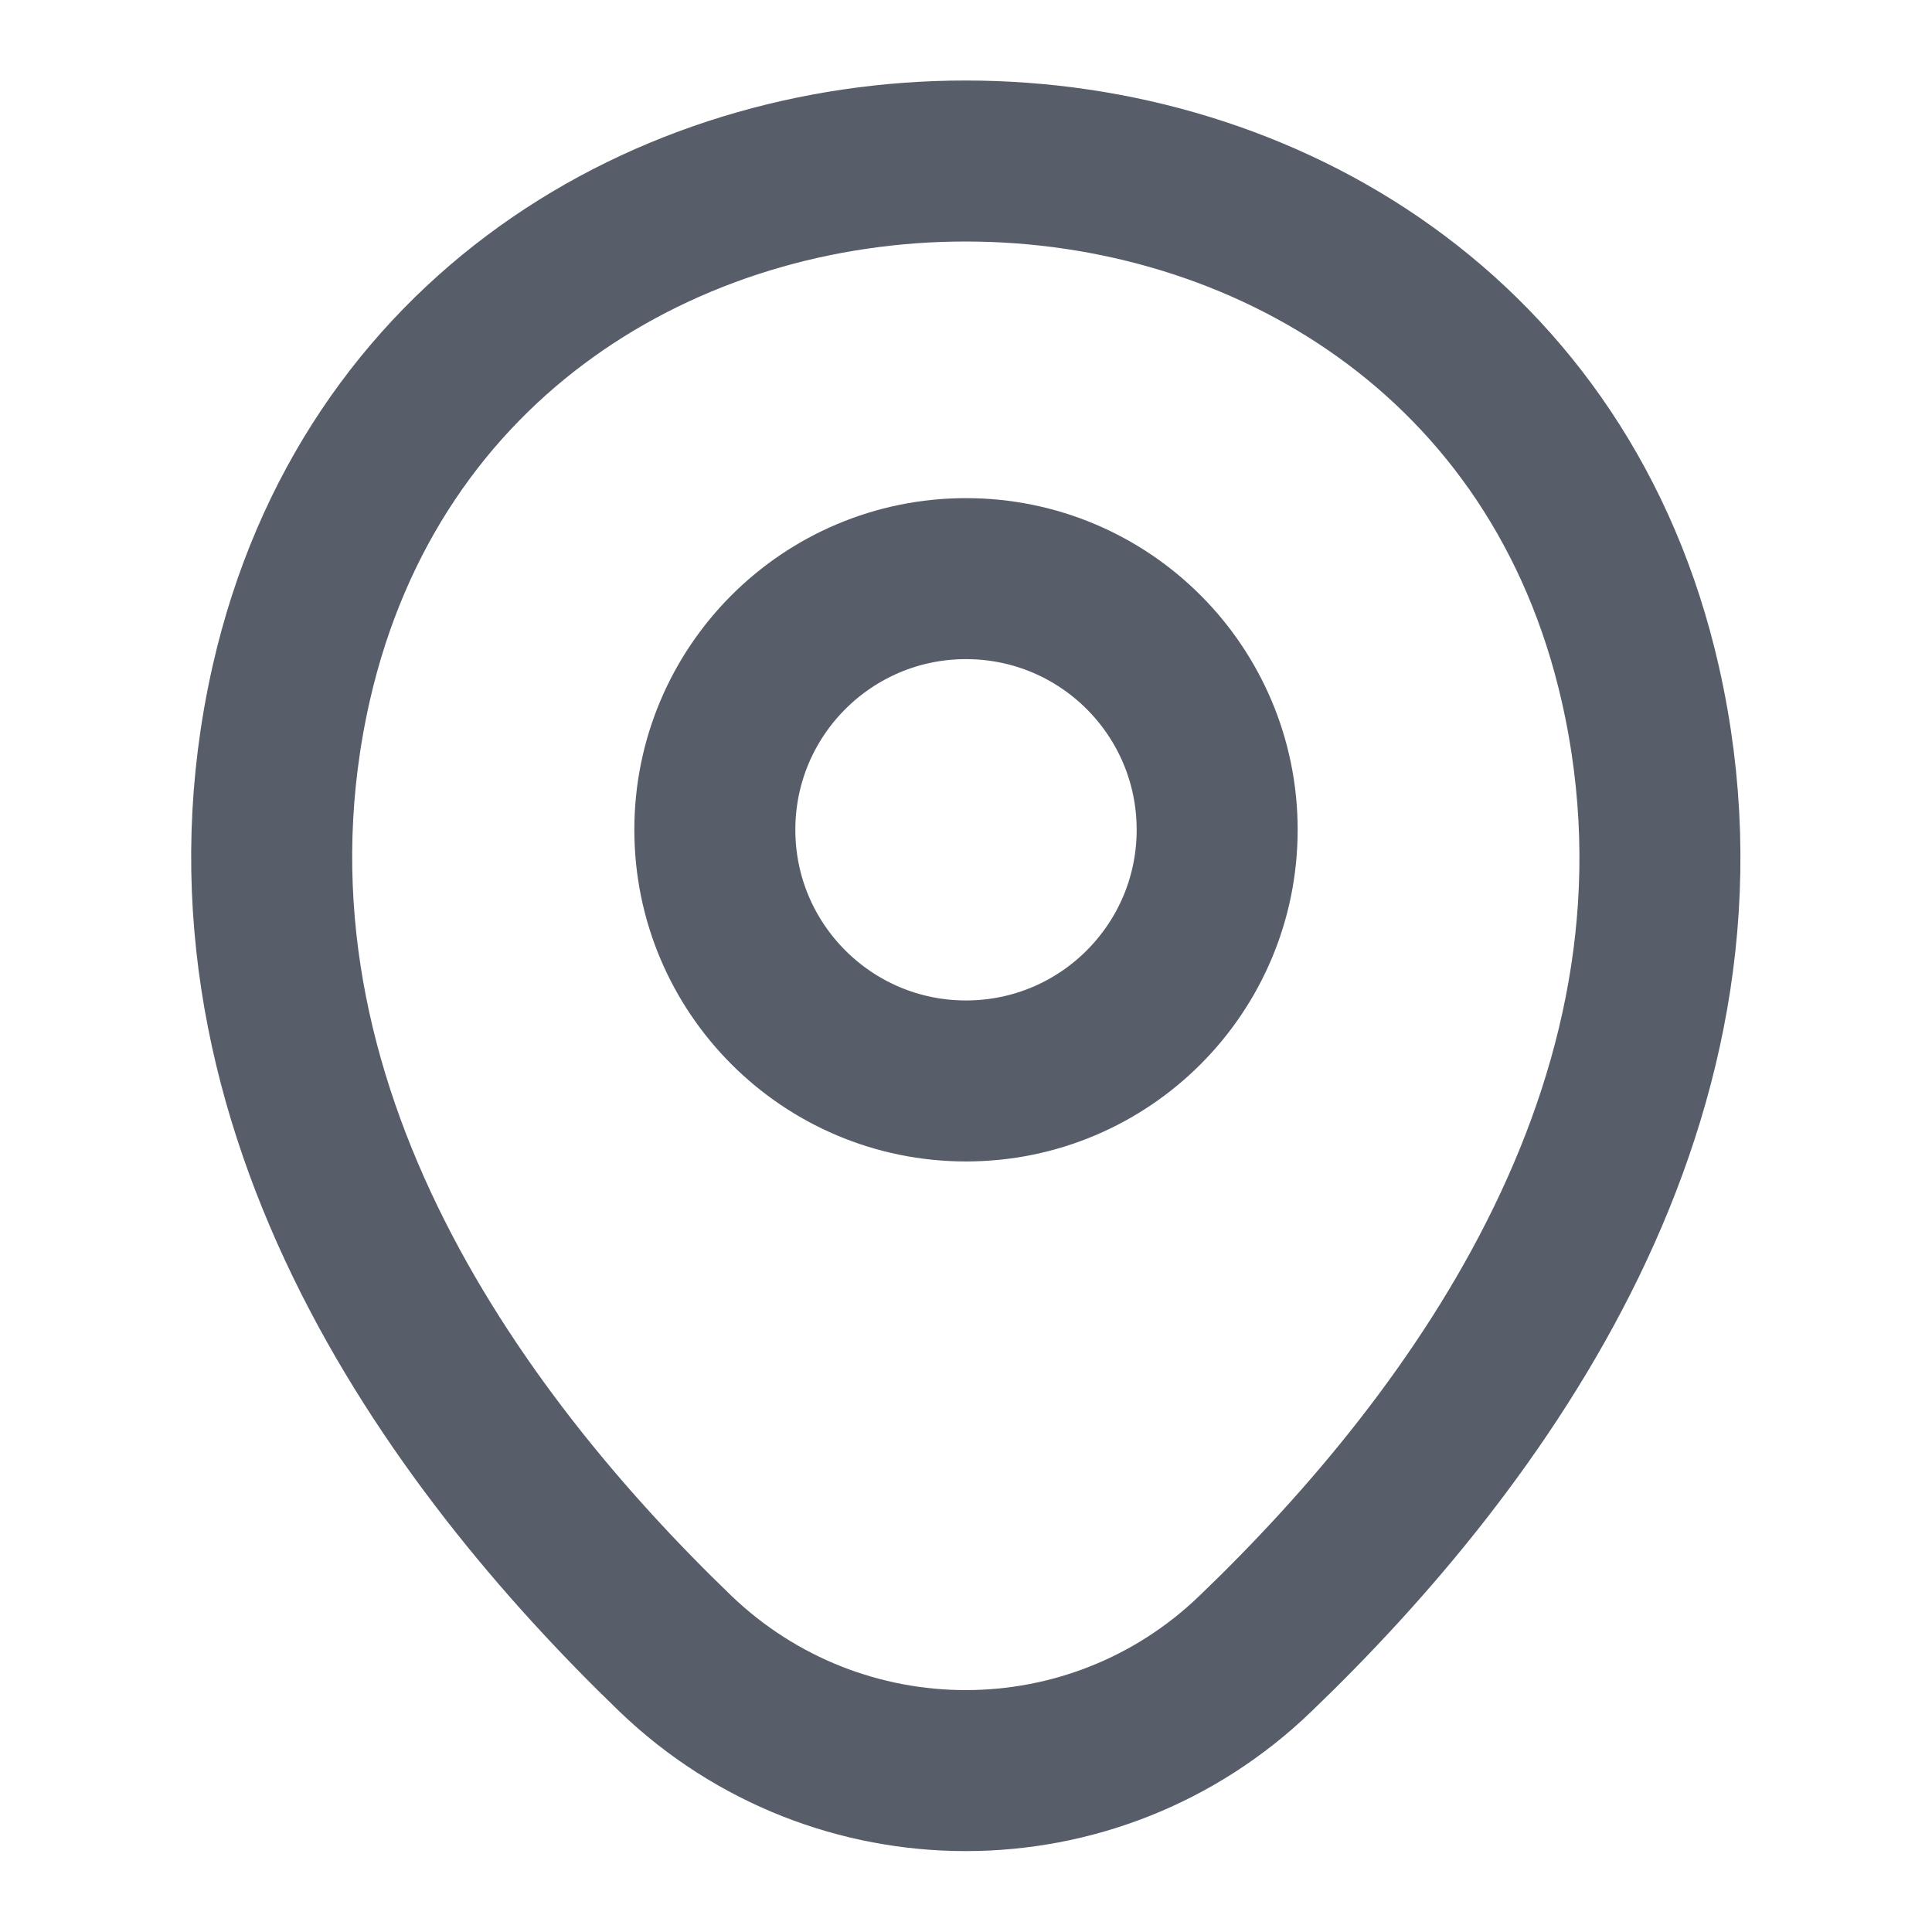
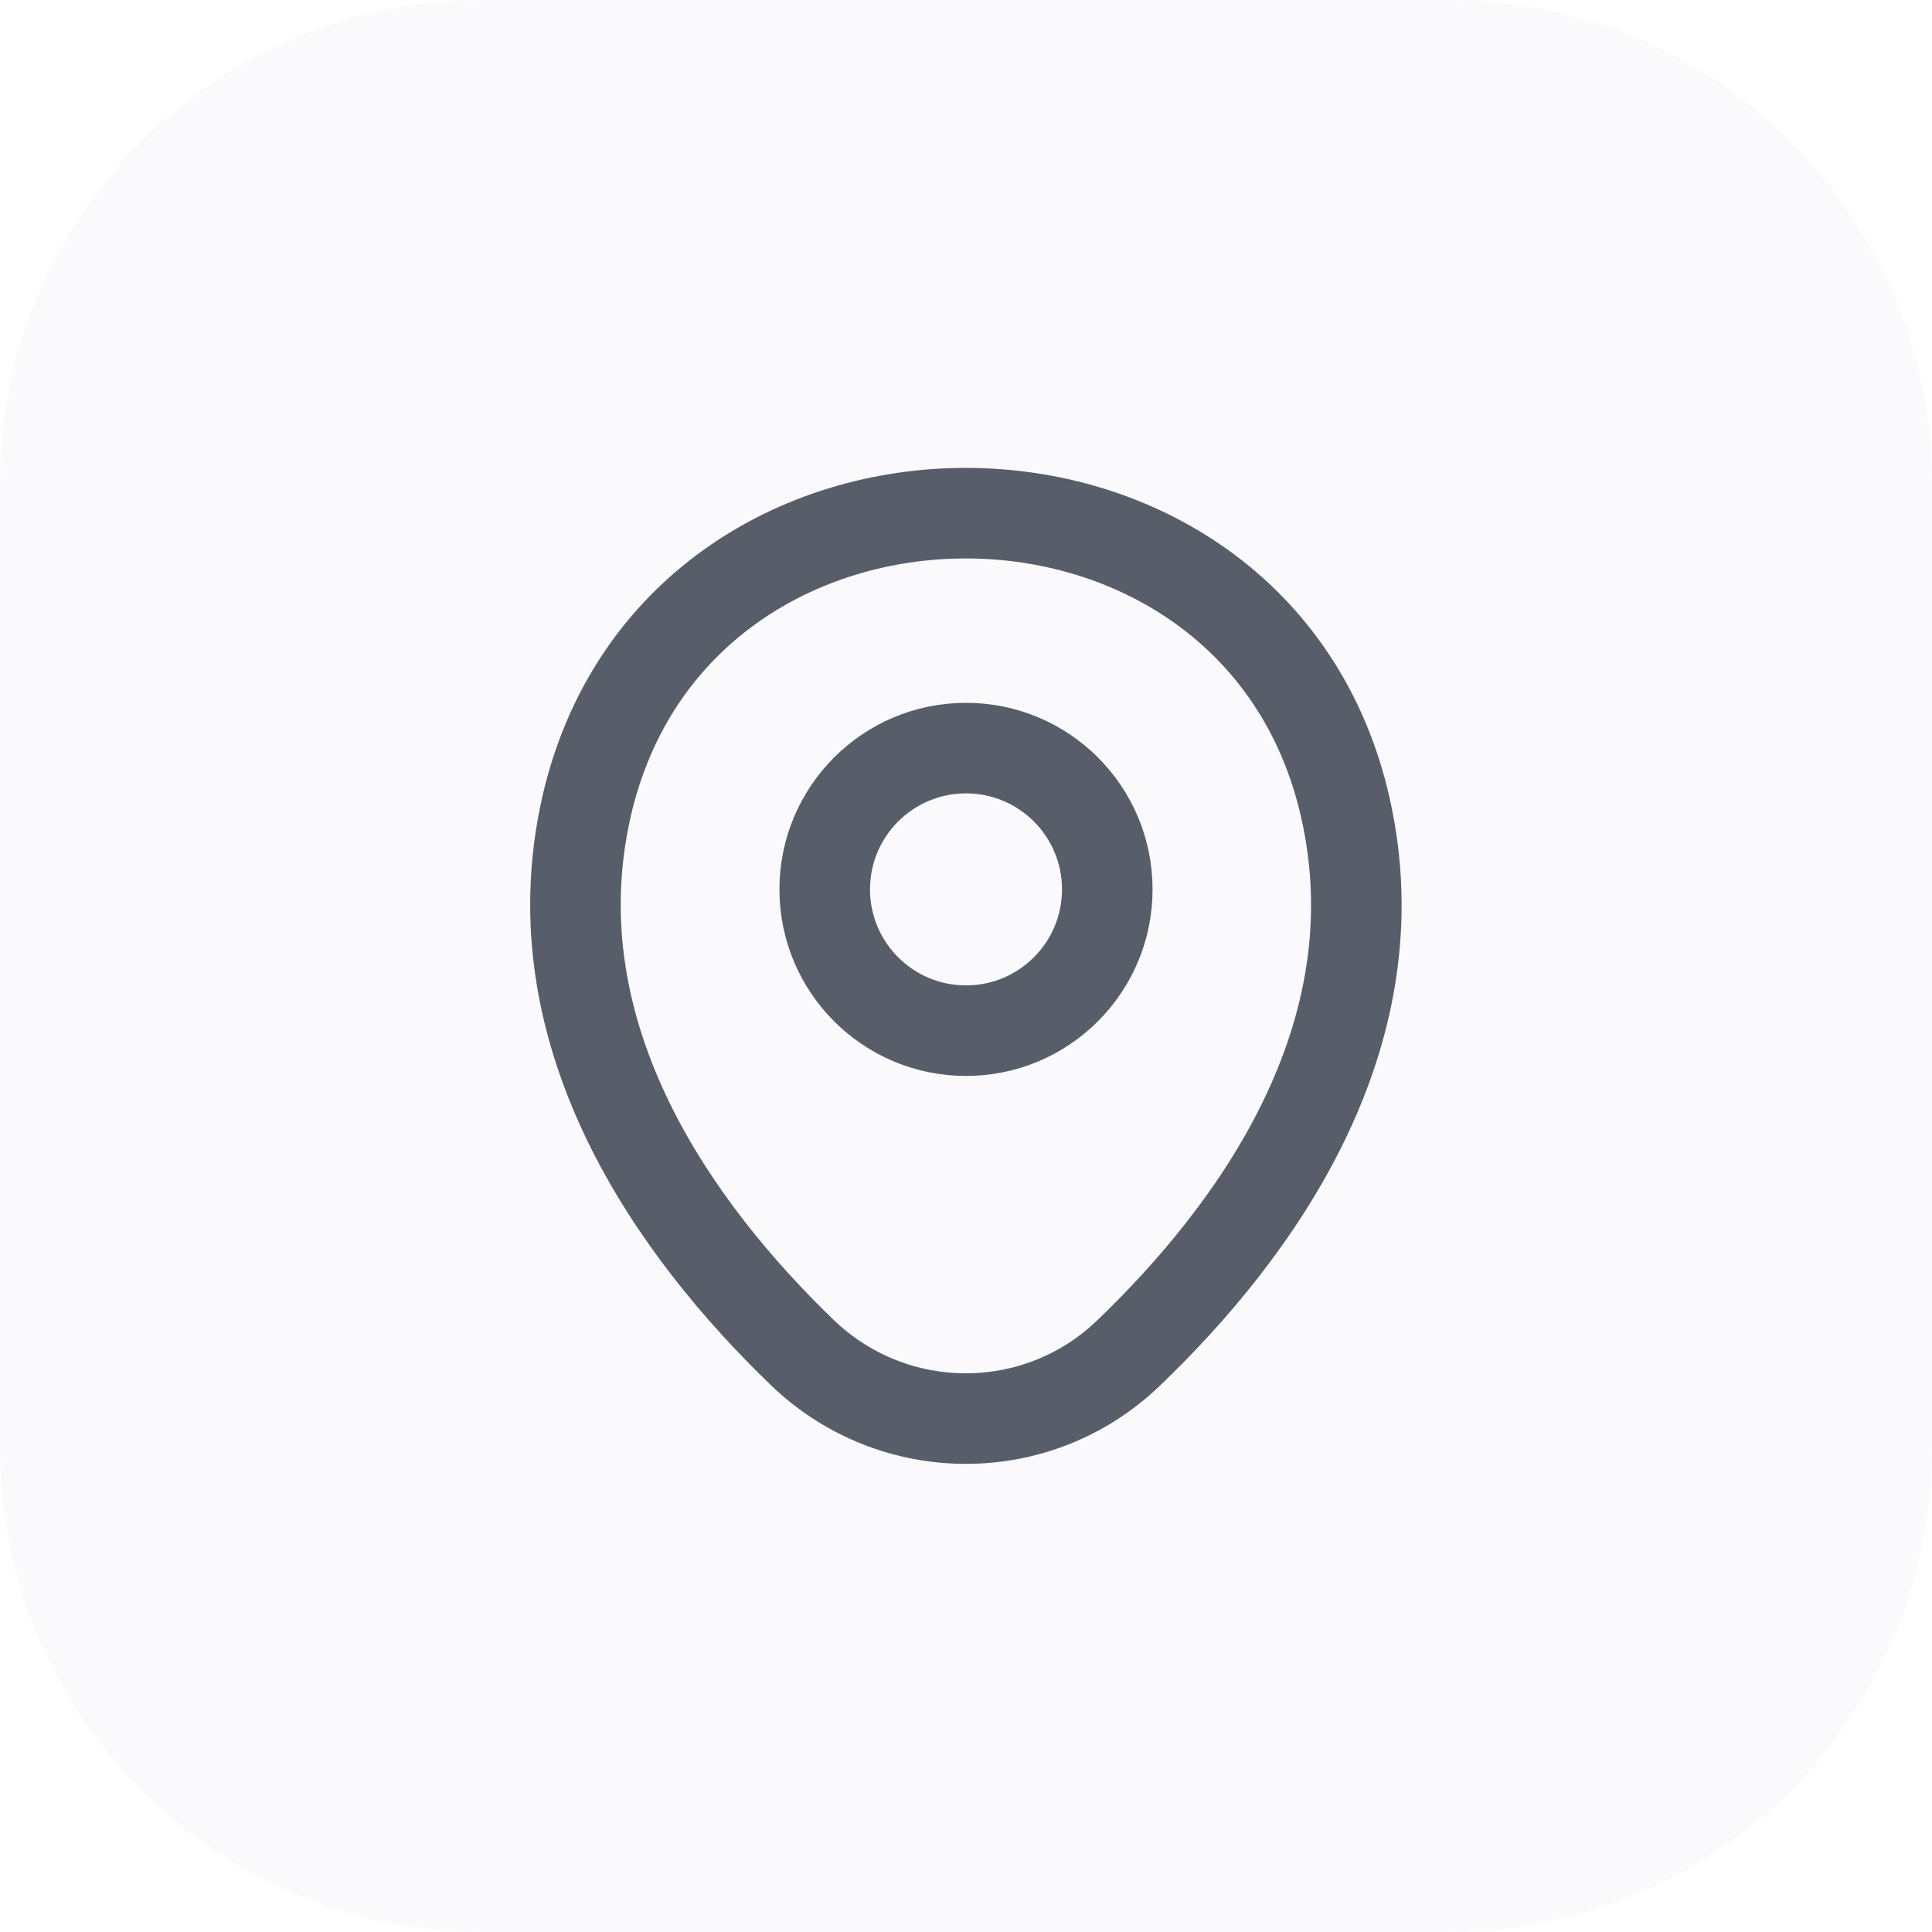
- <svg xmlns="http://www.w3.org/2000/svg" width="18" height="18" viewBox="0 0 18 18" fill="none">
-   <path d="M9 10.071C10.293 10.071 11.34 9.023 11.34 7.731C11.34 6.438 10.293 5.391 9 5.391C7.708 5.391 6.66 6.438 6.66 7.731C6.66 9.023 7.708 10.071 9 10.071Z" stroke="#575E6A" stroke-width="1.5" />
-   <path d="M2.713 6.367C4.191 -0.127 13.813 -0.12 15.283 6.375C16.146 10.185 13.776 13.41 11.698 15.405C10.191 16.86 7.806 16.86 6.291 15.405C4.221 13.41 1.851 10.178 2.713 6.367Z" stroke="#575E6A" stroke-width="1.5" />
+ <svg xmlns="http://www.w3.org/2000/svg" width="32" height="32" viewBox="0 0 32 32" fill="none">
+   <rect width="32" height="32" rx="8" fill="#FAFAFC" />
+   <path d="M16 17.071C17.293 17.071 18.34 16.023 18.34 14.731C18.34 13.438 17.293 12.391 16 12.391C14.708 12.391 13.66 13.438 13.66 14.731C13.66 16.023 14.708 17.071 16 17.071Z" stroke="#575E6A" stroke-width="1.5" />
+   <path d="M9.713 13.367C11.191 6.872 20.813 6.88 22.283 13.375C23.146 17.185 20.776 20.41 18.698 22.405C17.191 23.86 14.806 23.86 13.291 22.405C11.221 20.41 8.851 17.177 9.713 13.367Z" stroke="#575E6A" stroke-width="1.5" />
</svg>
